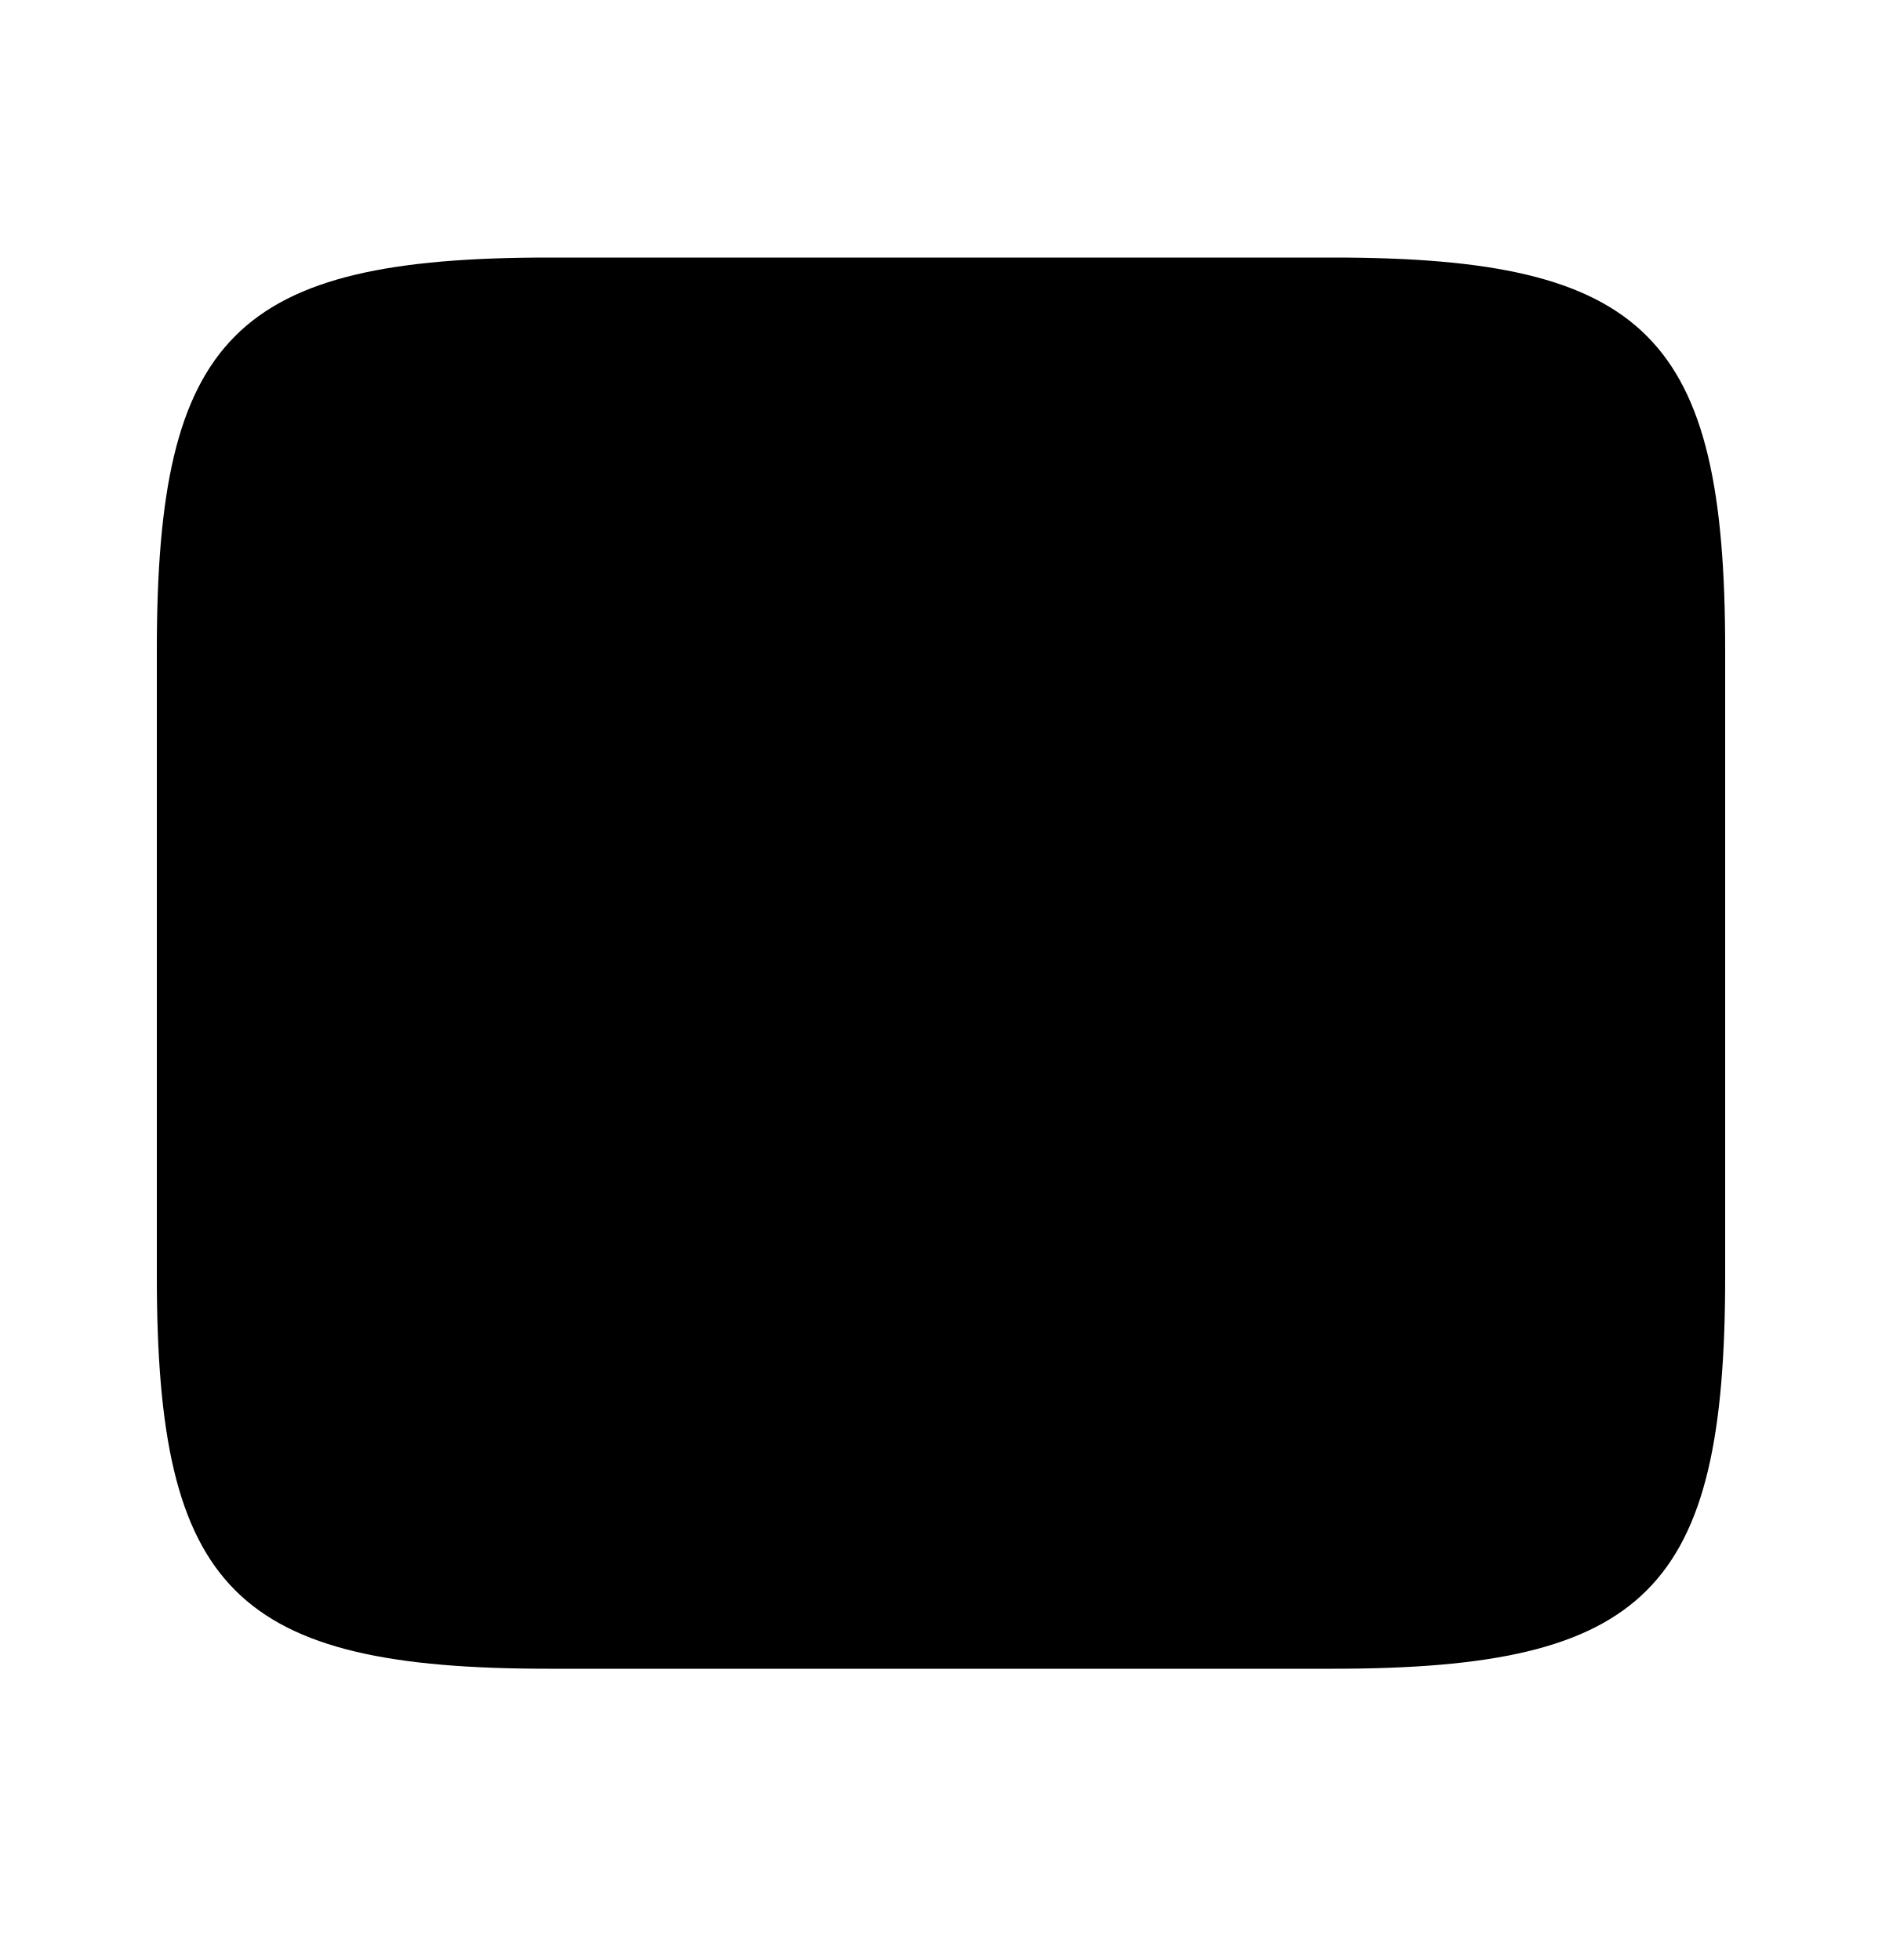
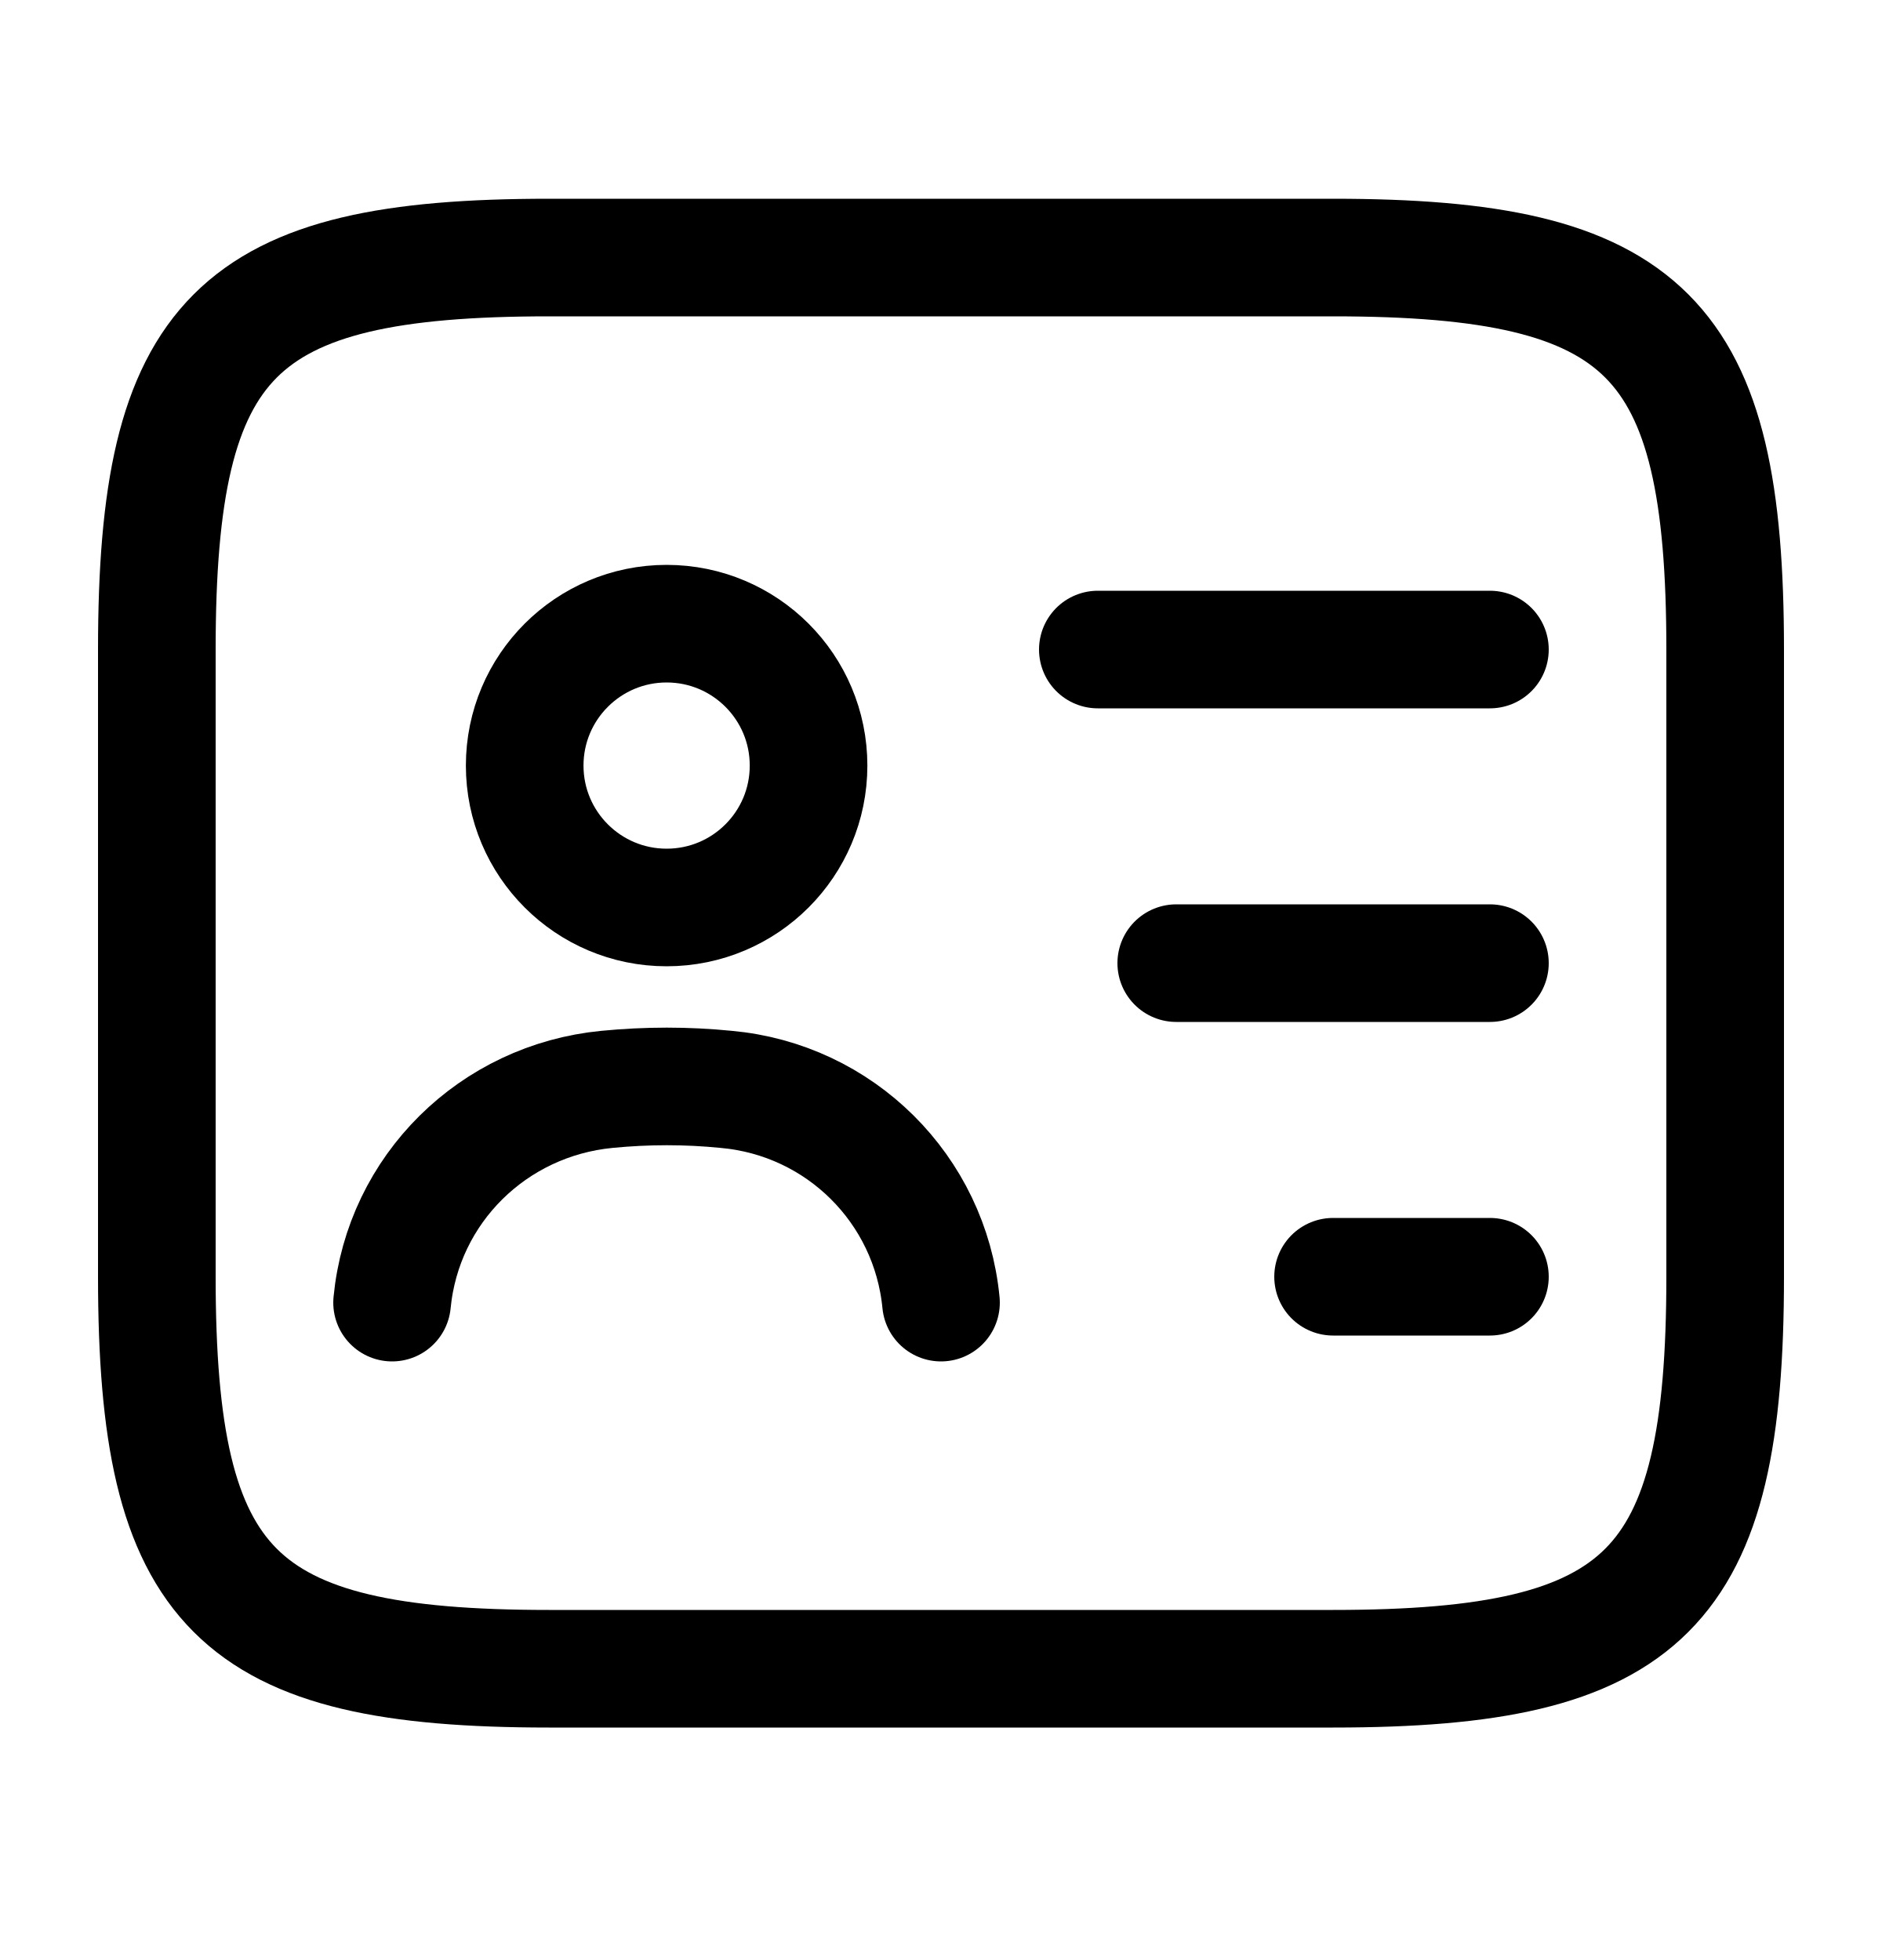
<svg xmlns="http://www.w3.org/2000/svg" viewBox="0 0 24 25" fill="none">
-   <path d="M17 21.285H7C3 21.285 2 20.285 2 16.285V8.285C2 4.285 3 3.285 7 3.285H17C21 3.285 22 4.285 22 8.285V16.285C22 20.285 21 21.285 17 21.285Z" stroke-width="1.5" stroke-linecap="round" stroke-linejoin="round" style="fill: currentColor;" />
-   <path d="M14 8.285H19" stroke-width="1.5" stroke-linecap="round" stroke-linejoin="round" style="fill: currentColor;" />
-   <path d="M15 12.285H19" stroke-width="1.5" stroke-linecap="round" stroke-linejoin="round" style="fill: currentColor;" />
-   <path d="M17 16.285H19" stroke-width="1.5" stroke-linecap="round" stroke-linejoin="round" style="fill: currentColor;" />
-   <path d="M8.501 11.575C9.501 11.575 10.311 10.765 10.311 9.765C10.311 8.765 9.501 7.955 8.501 7.955C7.502 7.955 6.691 8.765 6.691 9.765C6.691 10.765 7.502 11.575 8.501 11.575Z" stroke-width="1.5" stroke-linecap="round" stroke-linejoin="round" style="fill: currentColor;" />
-   <path d="M12 16.615C11.86 15.165 10.71 14.025 9.26 13.895C8.76 13.845 8.25 13.845 7.74 13.895C6.29 14.035 5.14 15.165 5 16.615" stroke-width="1.5" stroke-linecap="round" stroke-linejoin="round" style="fill: currentColor;" />
+   <path d="M17 21.285H7C3 21.285 2 20.285 2 16.285V8.285C2 4.285 3 3.285 7 3.285H17C21 3.285 22 4.285 22 8.285V16.285C22 20.285 21 21.285 17 21.285Z" stroke-width="1.5" stroke-linecap="round" stroke-linejoin="round" style="stroke: currentColor;" />
+   <path d="M14 8.285H19" stroke-width="1.5" stroke-linecap="round" stroke-linejoin="round" style="stroke: currentColor;" />
+   <path d="M15 12.285H19" stroke-width="1.5" stroke-linecap="round" stroke-linejoin="round" style="stroke: currentColor;" />
+   <path d="M17 16.285H19" stroke-width="1.5" stroke-linecap="round" stroke-linejoin="round" style="stroke: currentColor;" />
+   <path d="M8.501 11.575C9.501 11.575 10.311 10.765 10.311 9.765C10.311 8.765 9.501 7.955 8.501 7.955C7.502 7.955 6.691 8.765 6.691 9.765C6.691 10.765 7.502 11.575 8.501 11.575Z" stroke-width="1.5" stroke-linecap="round" stroke-linejoin="round" style="stroke: currentColor;" />
+   <path d="M12 16.615C11.86 15.165 10.71 14.025 9.26 13.895C8.76 13.845 8.25 13.845 7.74 13.895C6.29 14.035 5.14 15.165 5 16.615" stroke-width="1.5" stroke-linecap="round" stroke-linejoin="round" style="stroke: currentColor;" />
</svg>
